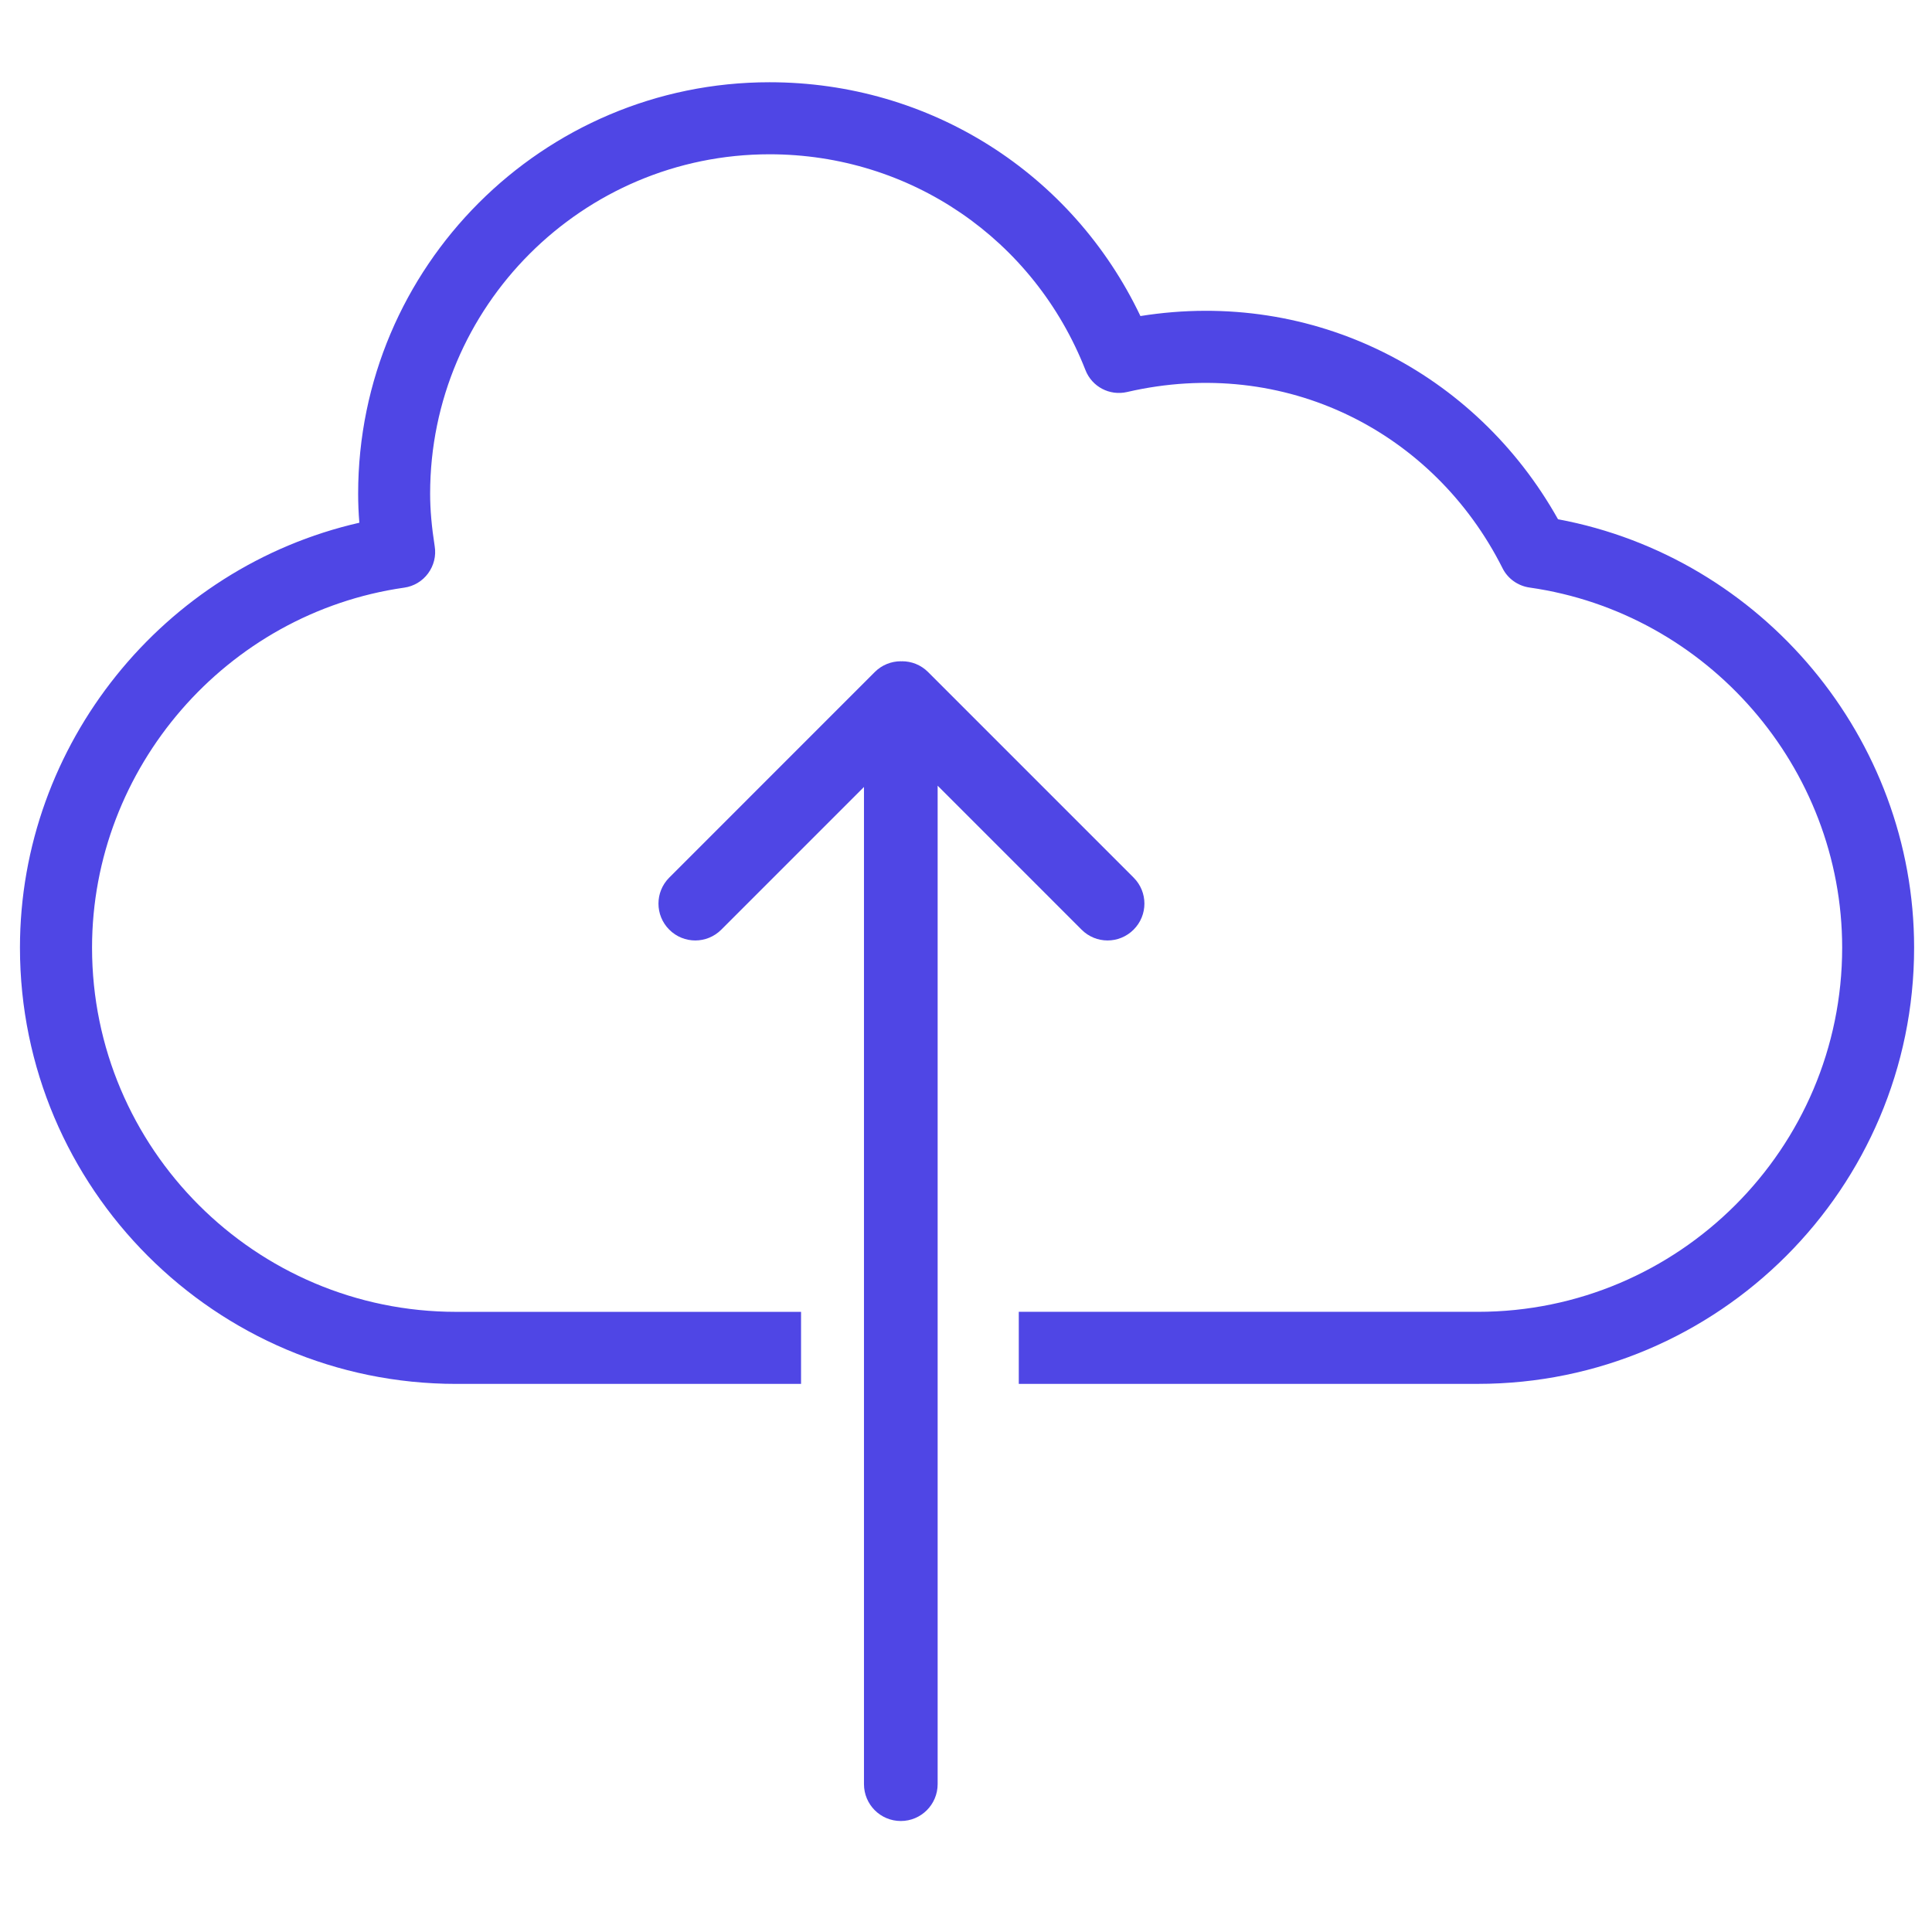
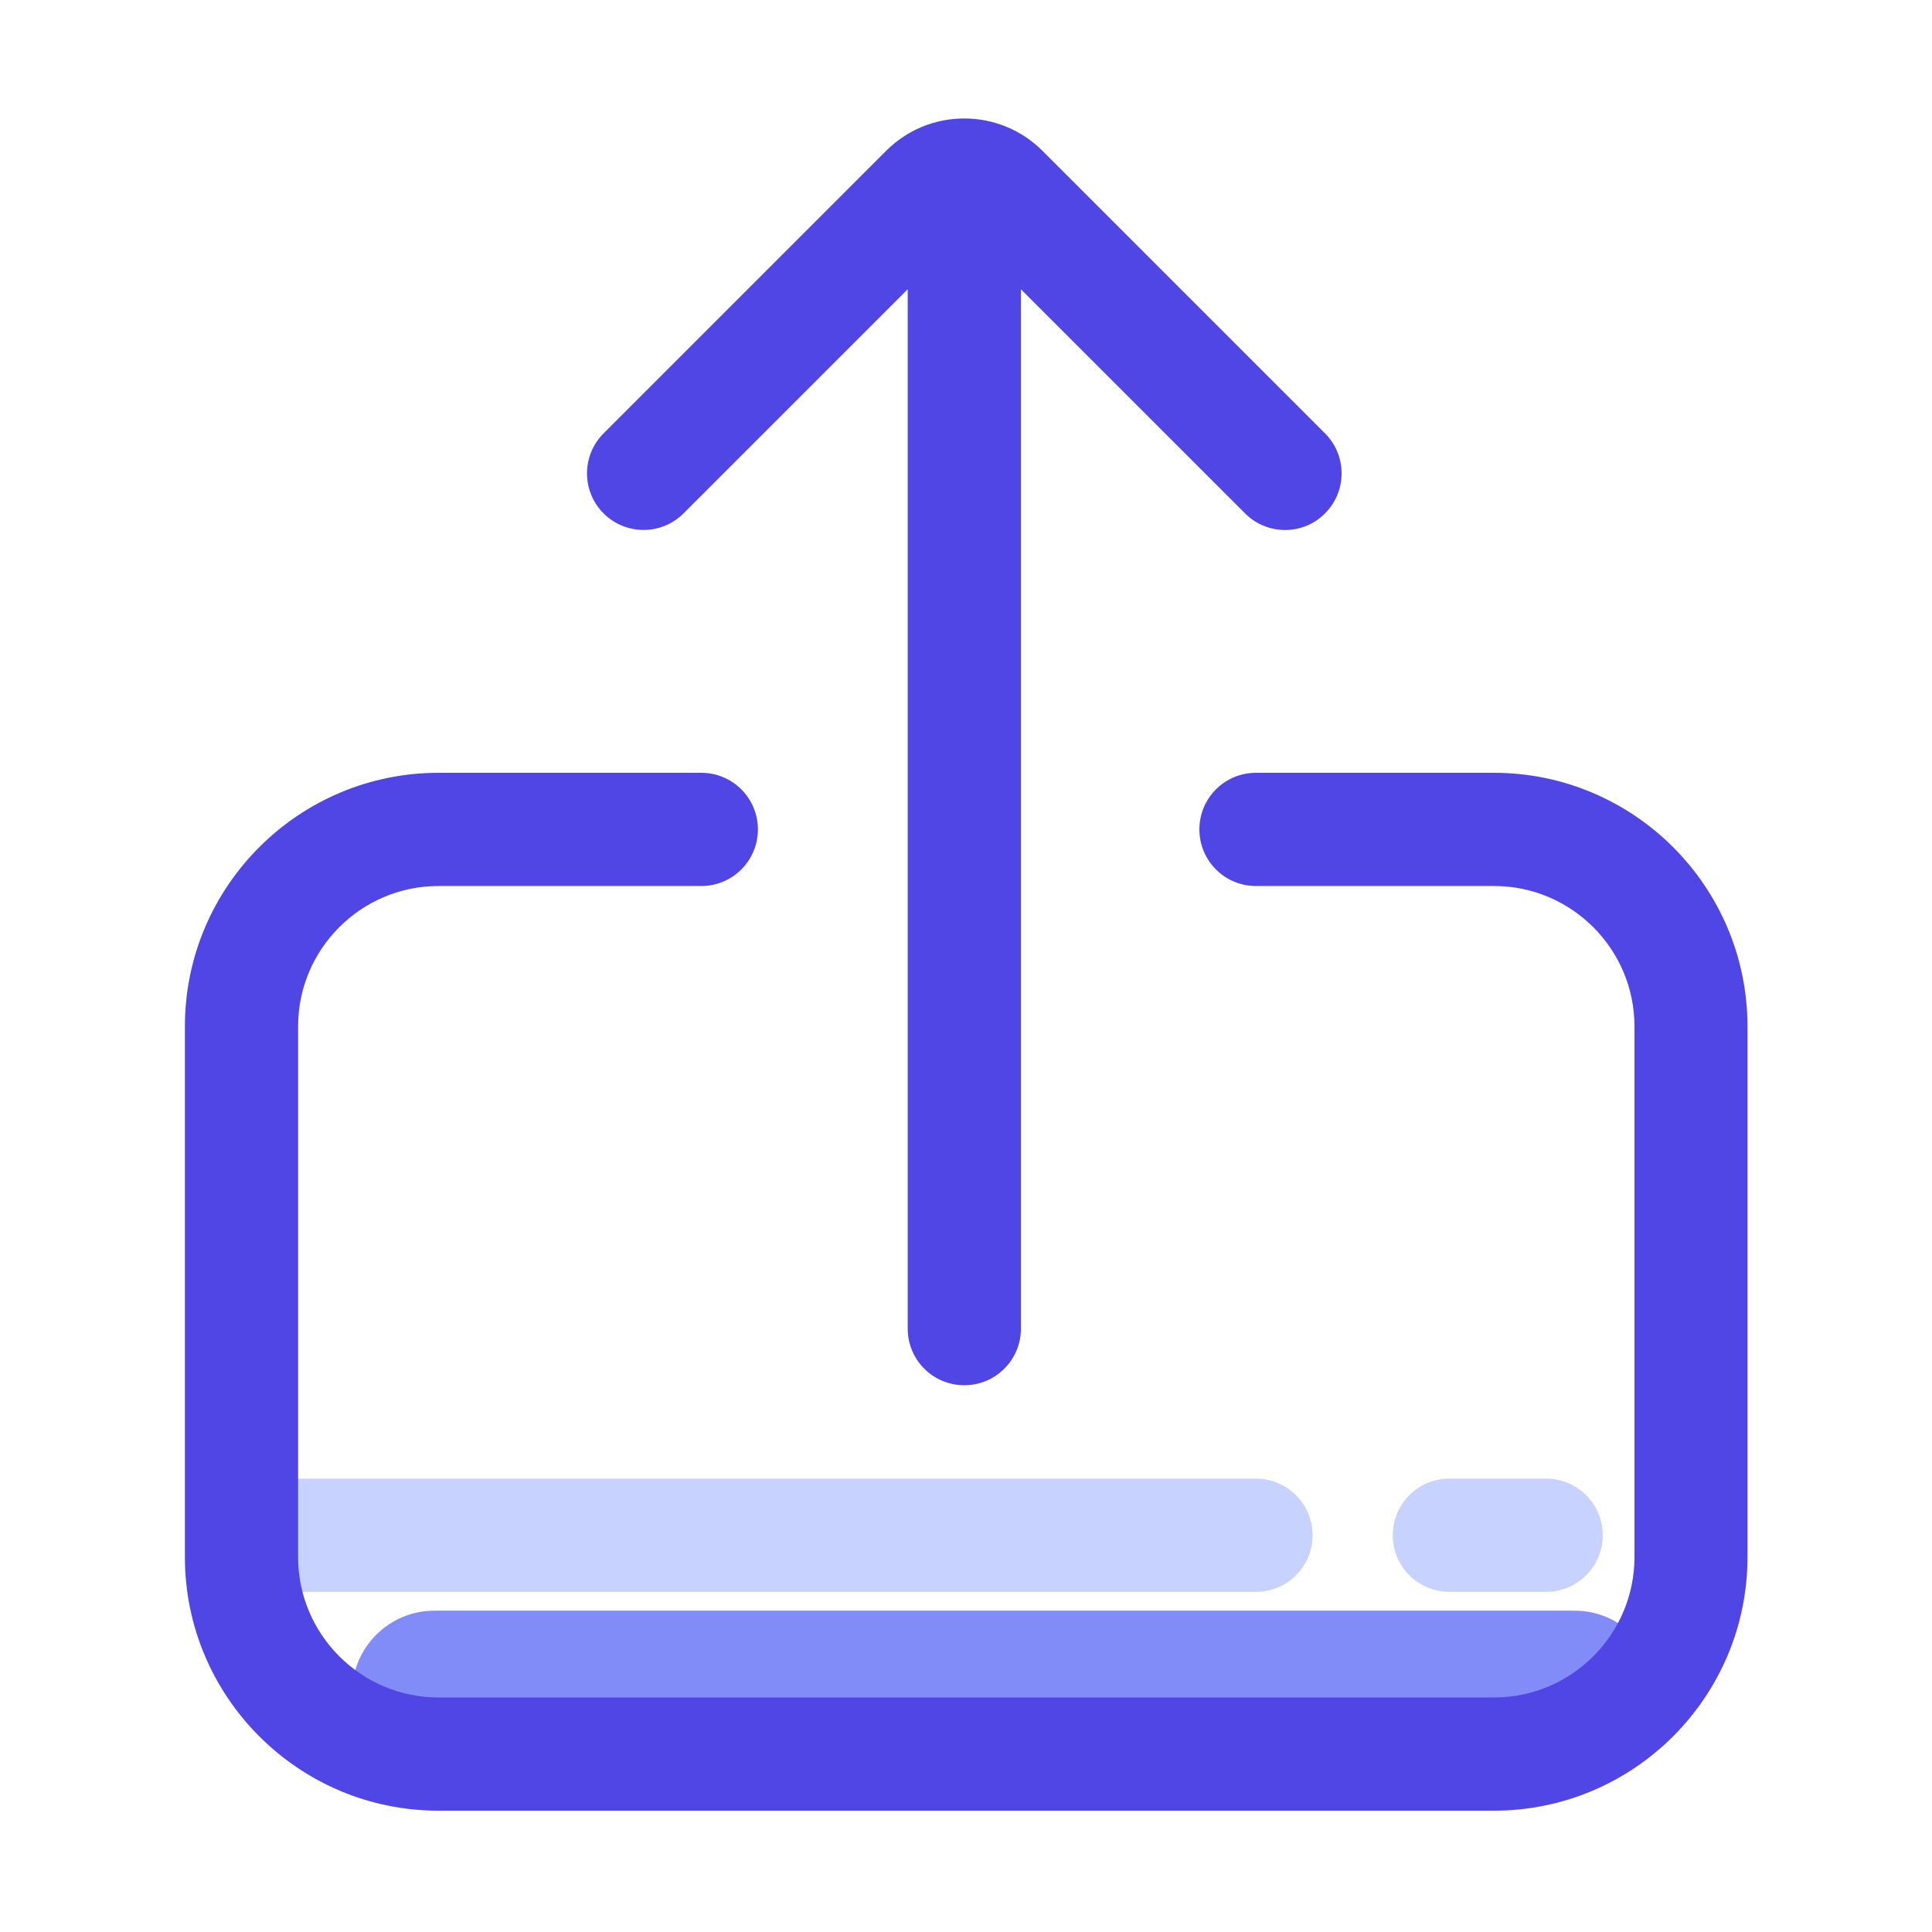
- <svg xmlns="http://www.w3.org/2000/svg" viewBox="0 0 500 500">
-   <g transform="matrix(1, 0, 0, 1, 146.7367, 147.8566)">
-     <g>
-       <g style="" transform="matrix(2.654212, 0, 0, 2.654212, -141.5722, -146.6798)">
-         <path style="fill: rgb(79, 70, 229);" d="M149.968,50.186c-8.017-14.308-23.796-22.515-40.717-19.813 C102.609,16.43,88.713,7.576,73.087,7.576c-22.117,0-40.112,17.994-40.112,40.115c0,0.913,0.036,1.854,0.118,2.834 C14.004,54.875,0,72.11,0,91.959c0,23.456,19.082,42.535,42.538,42.535h33.623v-7.025H42.538 c-19.583,0-35.509-15.929-35.509-35.509c0-17.526,13.084-32.621,30.442-35.105c0.931-0.132,1.768-0.633,2.326-1.392 c0.555-0.755,0.795-1.704,0.644-2.63c-0.297-1.904-0.447-3.582-0.447-5.139c0-18.249,14.852-33.094,33.094-33.094 c13.703,0,25.789,8.26,30.803,21.04c0.63,1.621,2.351,2.534,4.058,2.14c15.425-3.568,29.919,3.883,36.604,17.168 c0.508,1.027,1.503,1.736,2.641,1.897c17.368,2.473,30.481,17.569,30.481,35.112c0,19.58-15.937,35.509-35.52,35.509H97.391 v7.025h44.761c23.459,0,42.538-19.079,42.538-42.535C184.69,71.545,169.884,53.901,149.968,50.186z" />
-       </g>
-       <g style="" transform="matrix(2.654212, 0, 0, 2.654212, -141.5722, -146.6798)">
-         <path style="fill: rgb(79, 70, 229);" d="M108.586,90.201c1.406-1.403,1.406-3.672,0-5.075L88.541,65.078 c-0.701-0.698-1.614-1.045-2.534-1.045l-0.064,0.011c-0.018,0-0.036-0.011-0.054-0.011c-0.931,0-1.85,0.361-2.534,1.045 L63.31,85.127c-1.403,1.403-1.403,3.672,0,5.075c1.403,1.406,3.672,1.406,5.075,0L82.296,76.29v97.227 c0,1.99,1.603,3.597,3.593,3.597c1.979,0,3.59-1.607,3.59-3.597V76.165l14.033,14.036 C104.91,91.608,107.183,91.608,108.586,90.201z" />
-       </g>
-     </g>
+ <svg xmlns="http://www.w3.org/2000/svg" width="800px" height="800px" viewBox="0 0 1024 1024" class="icon" version="1.1" fill="#000000">
+   <g id="SVGRepo_bgCarrier" stroke-width="0" />
+   <g id="SVGRepo_tracerCarrier" stroke-linecap="round" stroke-linejoin="round" />
+   <g id="SVGRepo_iconCarrier">
+     <path d="M819.5 783.7h-51.3c-16.6 0-30 13.4-30 30s13.4 30 30 30h51.3c16.6 0 30-13.4 30-30s-13.5-30-30-30zM665.7 783.7H143.9c-16.6 0-30 13.4-30 30s13.4 30 30 30h521.8c16.6 0 30-13.4 30-30s-13.5-30-30-30z" fill="#c7d2fe" />
+     <path d="M834.7 940.7H230.1c-23.9 0-43.5-19.6-43.5-43.5s19.6-43.5 43.5-43.5h604.6c23.9 0 43.5 19.6 43.5 43.5s-19.5 43.5-43.5 43.5z" fill="#818cf8" />
+     <path d="M791.8 409.6H665.7c-16.6 0-30 13.4-30 30s13.4 30 30 30h126.2c41 0 74.4 33.4 74.4 74.4v281.3c0 41-33.4 74.4-74.4 74.4H232.4c-41 0-74.4-33.4-74.4-74.4V544c0-41 33.4-74.4 74.4-74.4h139.3c16.6 0 30-13.4 30-30s-13.4-30-30-30H232.4C158.3 409.6 98 469.9 98 544v281.3c0 74.1 60.3 134.4 134.4 134.4h559.4c74.1 0 134.4-60.3 134.4-134.4V544c0-74.1-60.3-134.4-134.4-134.4z" fill="#4f46e5" />
+     <path d="M362.3 272.1l118.8-118.8v550.9c0 16.6 13.4 30 30 30s30-13.4 30-30V153.3l118.8 118.8c5.9 5.9 13.5 8.8 21.2 8.8s15.4-2.9 21.2-8.8c11.7-11.7 11.7-30.7 0-42.4L552.6 80c-11.1-11.1-25.9-17.2-41.5-17.2-15.7 0-30.4 6.1-41.5 17.2L319.9 229.7c-11.7 11.7-11.7 30.7 0 42.4s30.7 11.7 42.4 0z" fill="#4f46e5" />
  </g>
</svg>
